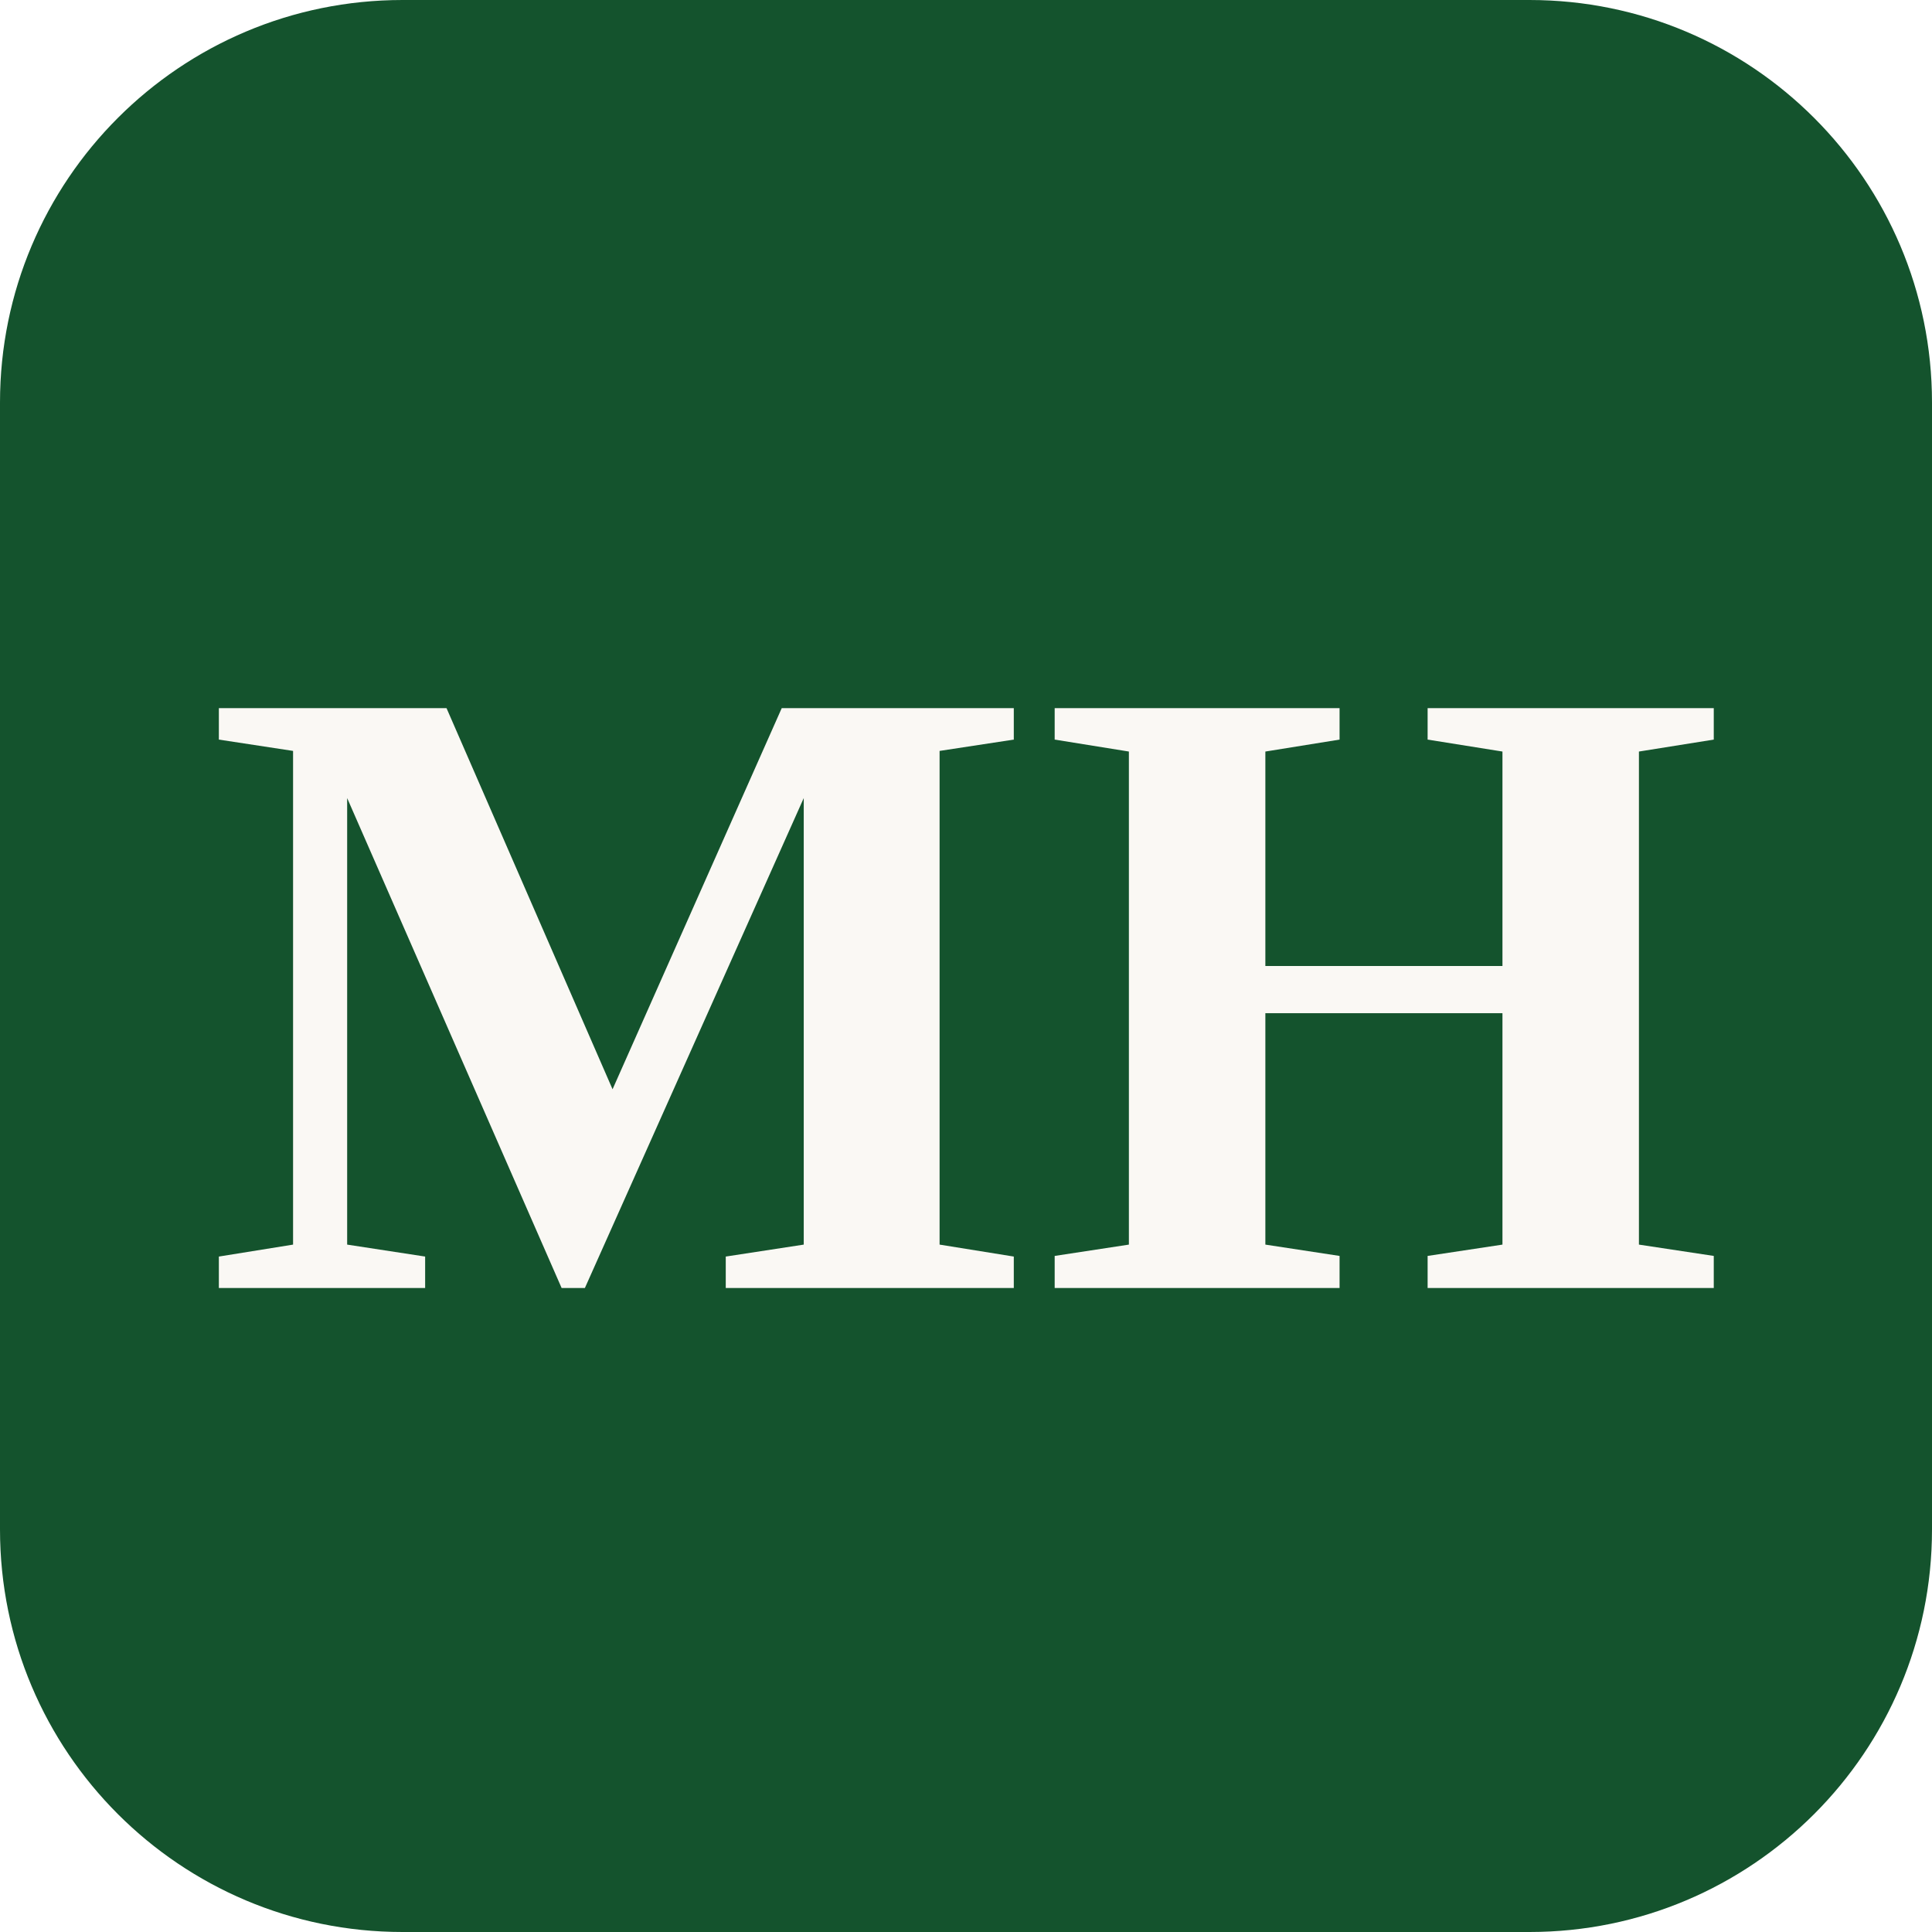
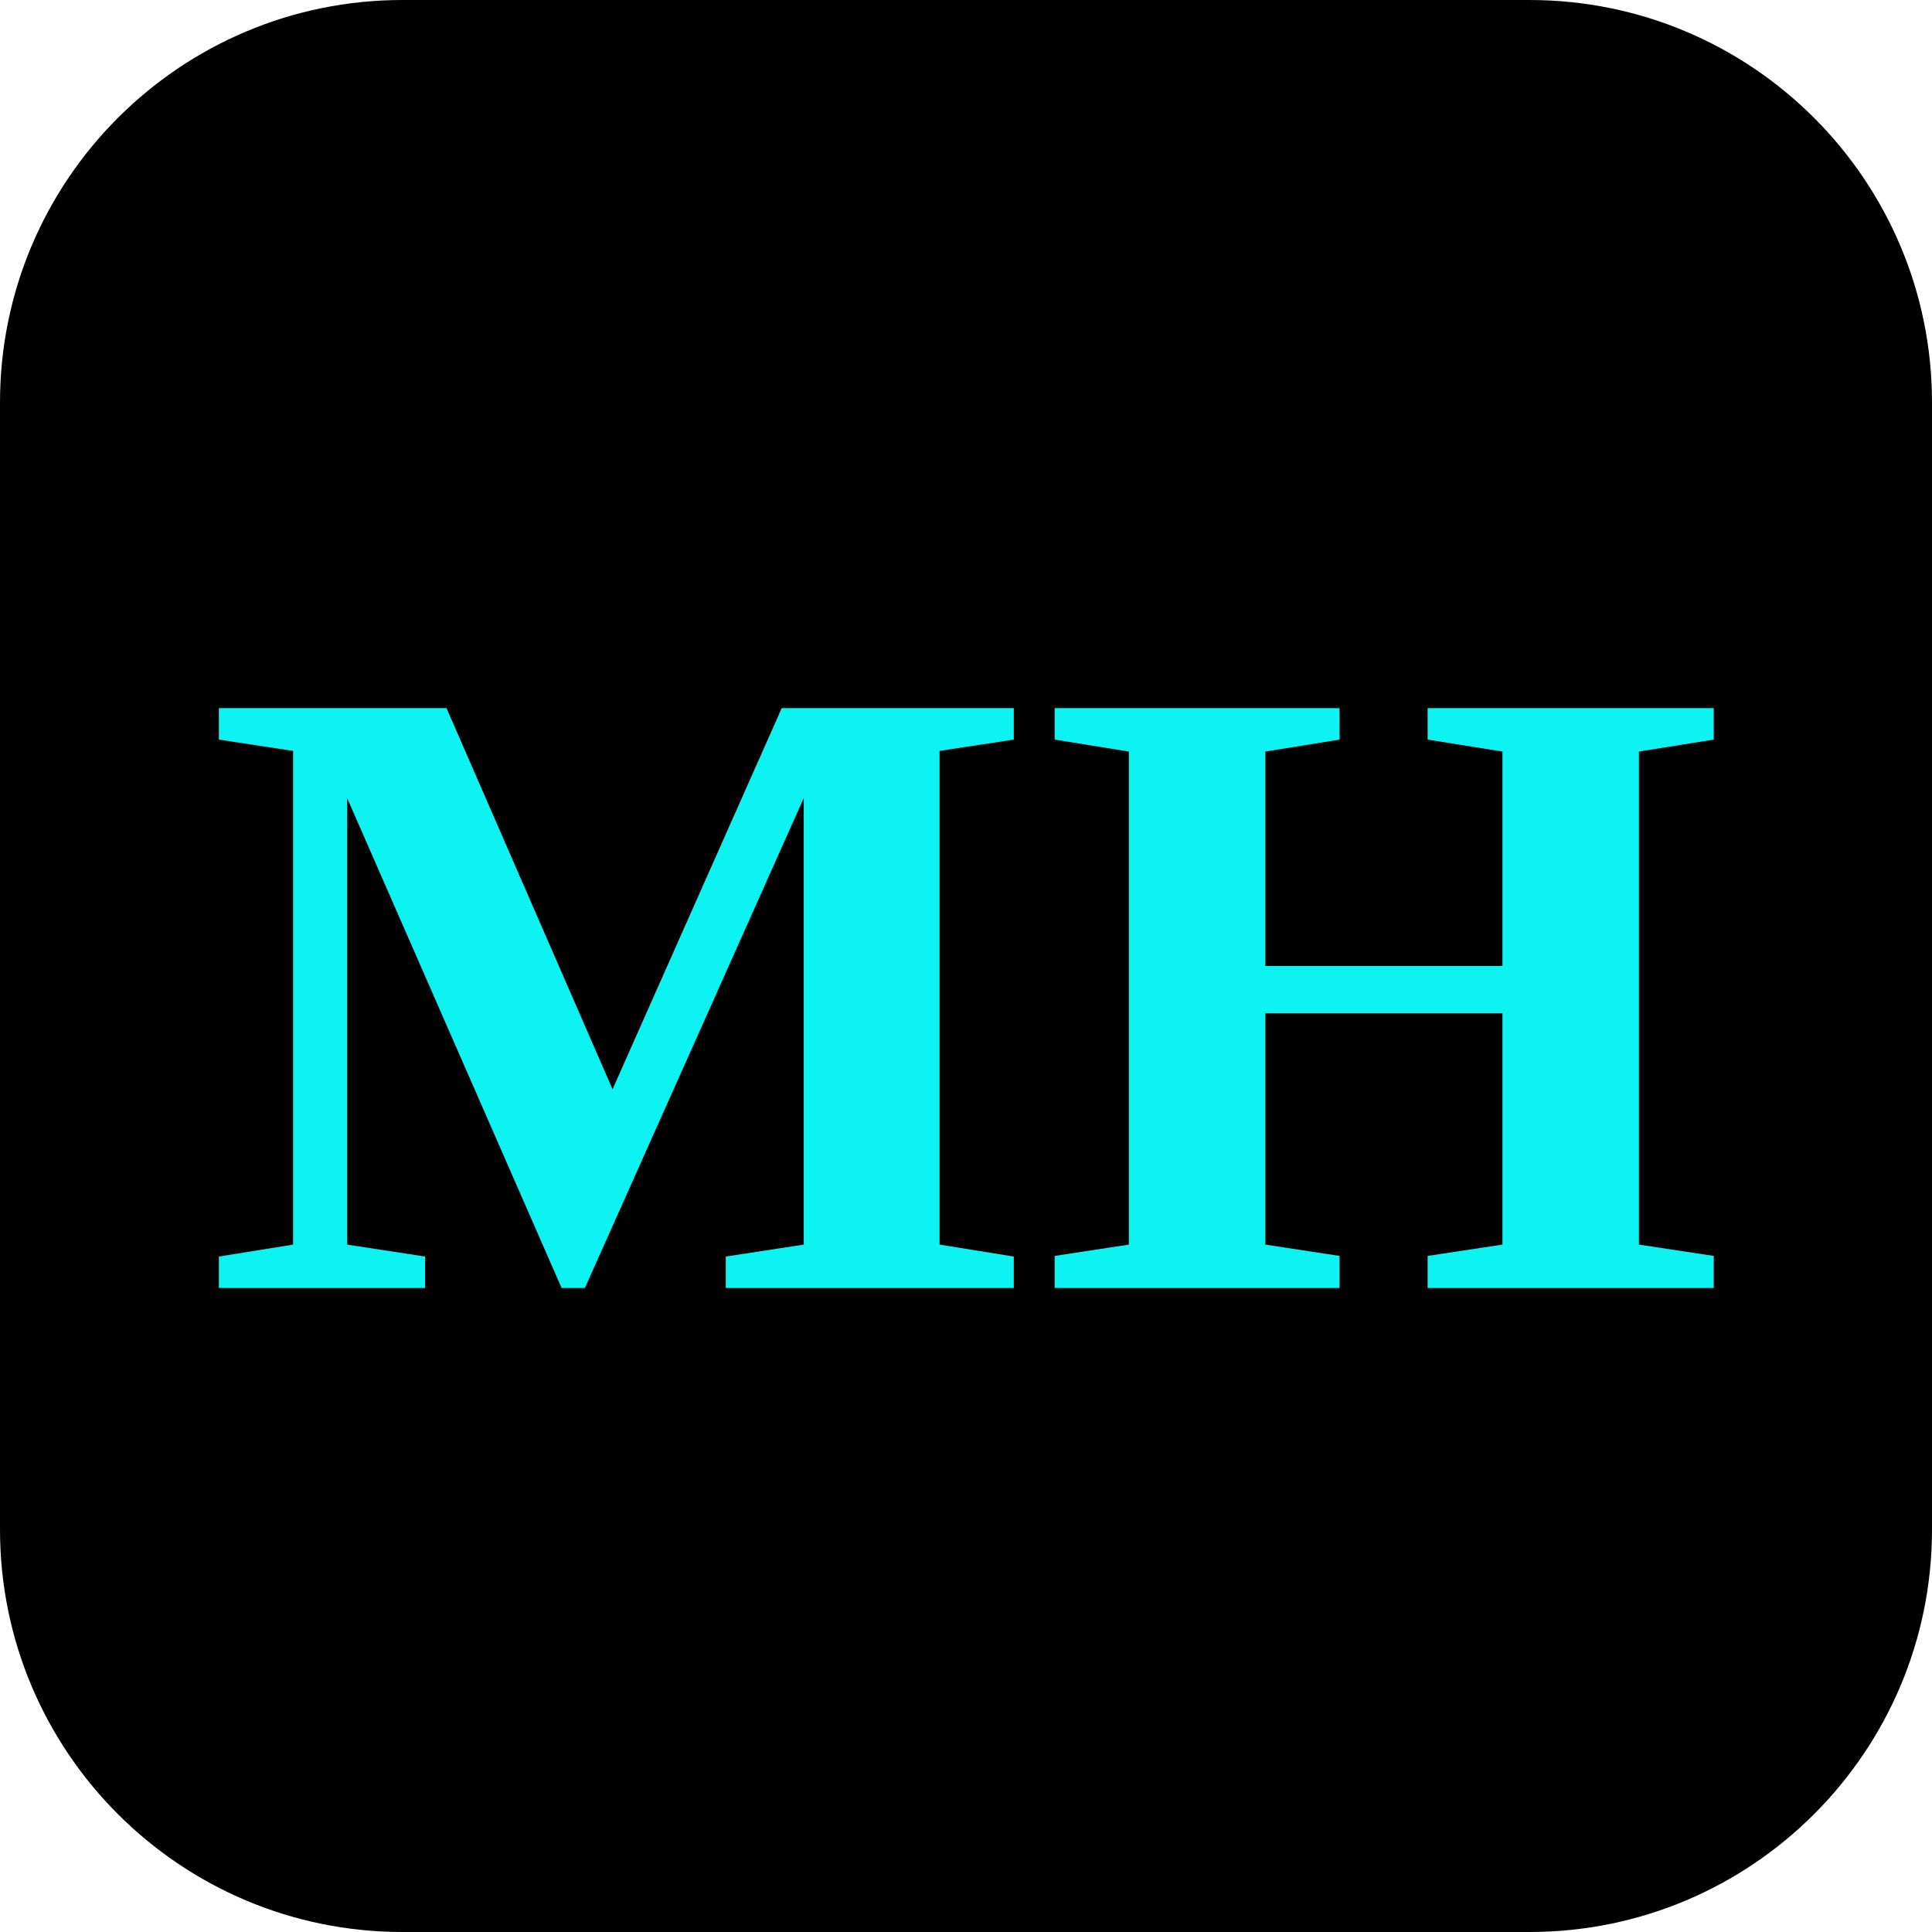
<svg xmlns="http://www.w3.org/2000/svg" width="48" height="48" viewBox="0 0 48 48">
-   <rect width="48" height="48" rx="10" fill="#14532d" />
-   <text x="24" y="32" text-anchor="middle" font-family="Georgia, 'Times New Roman', serif" font-size="22" font-weight="600" fill="#faf8f4">MH</text>
+   <rect width="48" height="48" rx="10" fill="#000000" />
+   <text x="24" y="32" text-anchor="middle" font-family="Georgia, 'Times New Roman', serif" font-size="22" font-weight="600" fill="#0df3f2">MH</text>
</svg>
